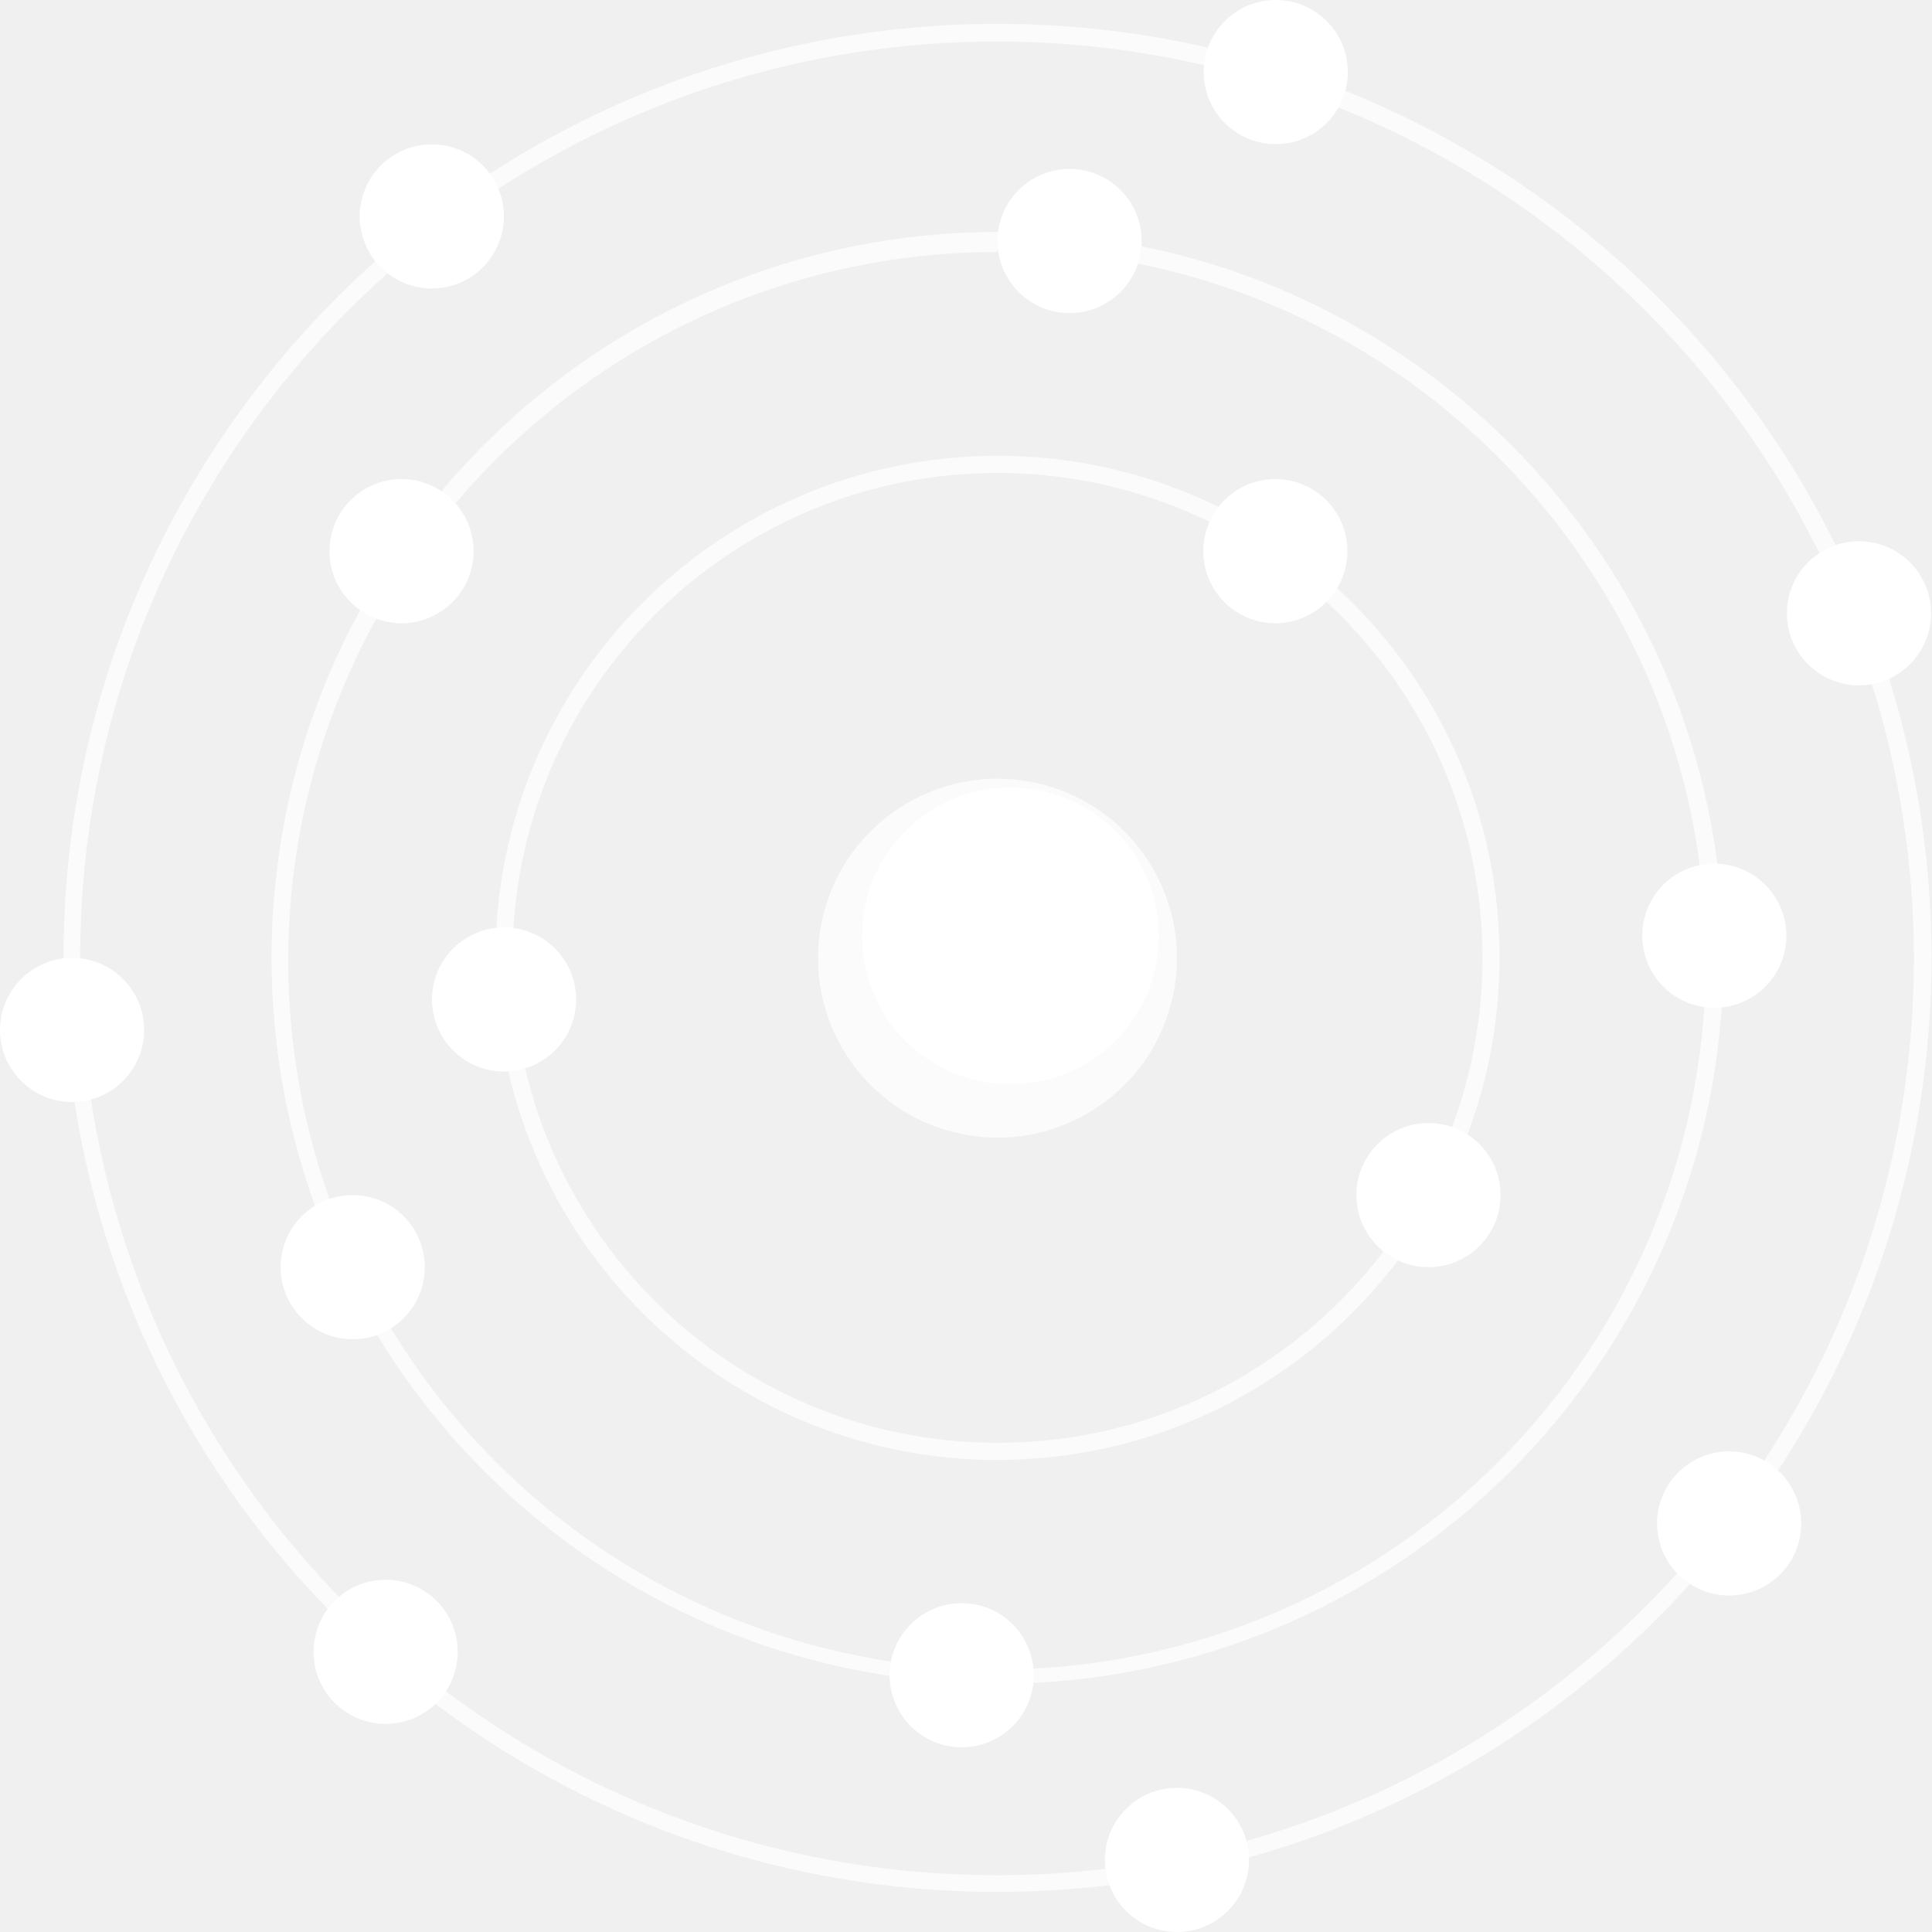
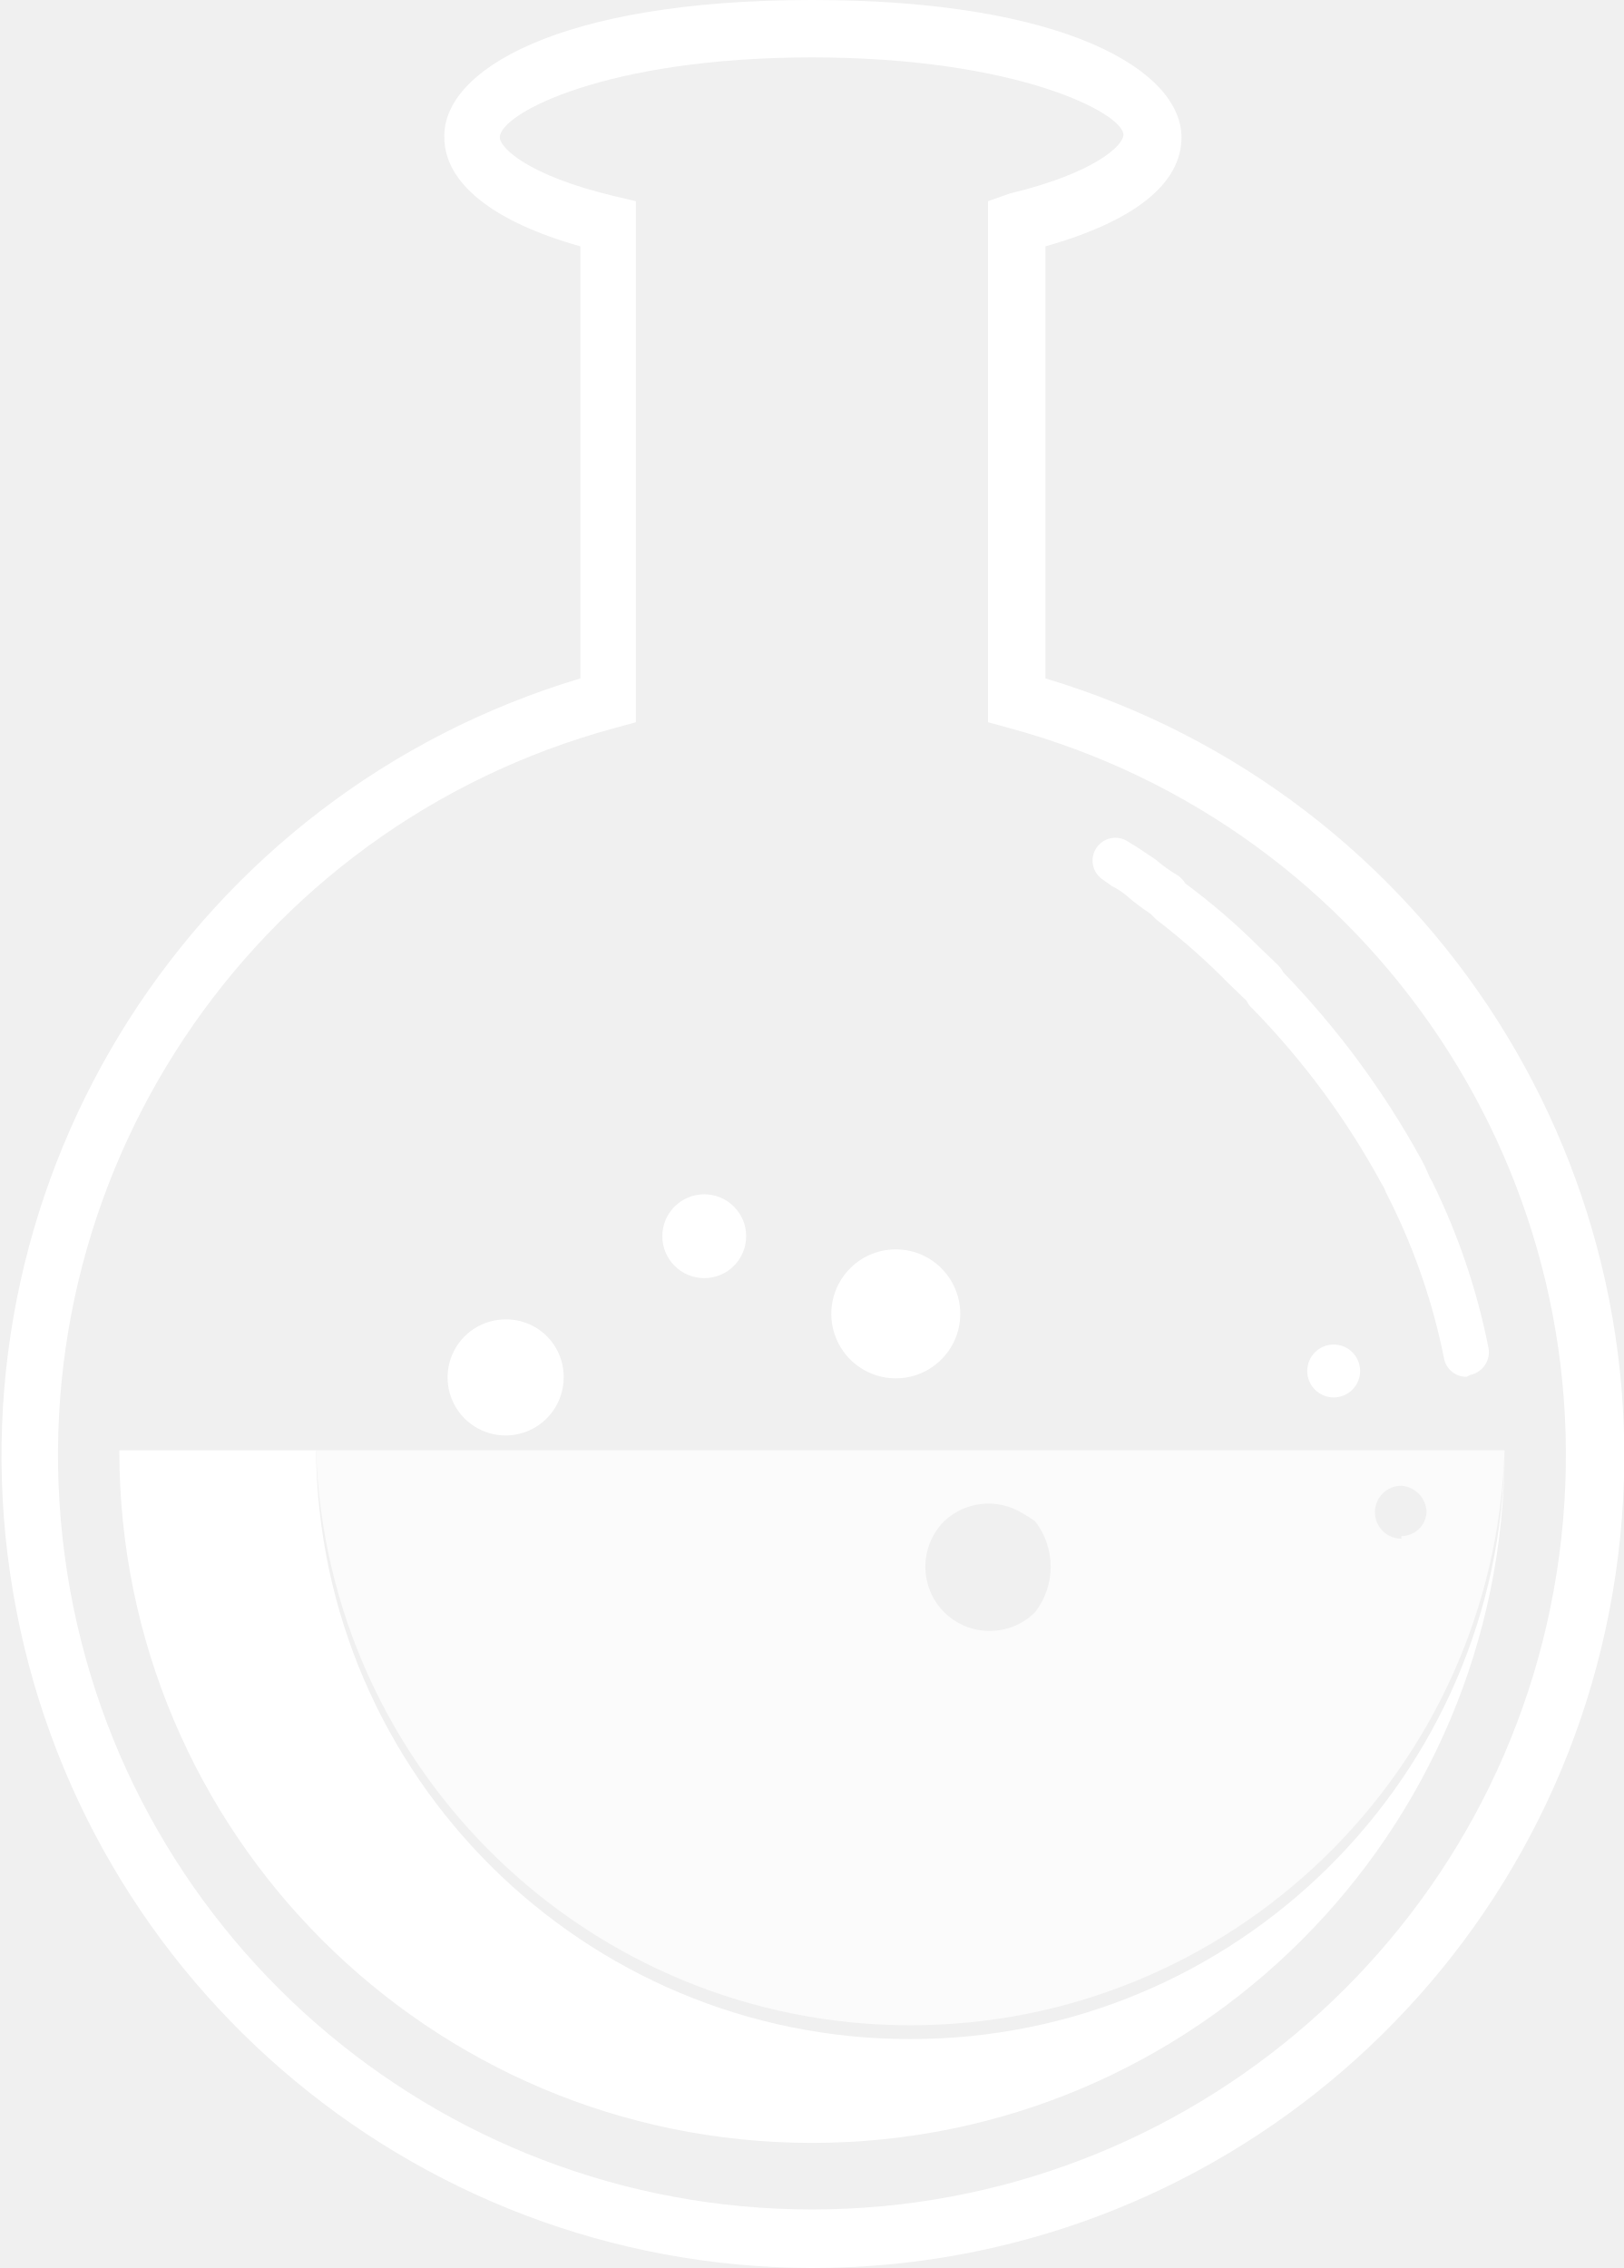
- <svg xmlns="http://www.w3.org/2000/svg" viewBox="0 0 40.47 40.48">
+ <svg xmlns="http://www.w3.org/2000/svg" viewBox="0 0 25.18 35.17">
  <defs>
-     <style>.cls-1,.cls-2{fill:#fff;}.cls-1,.cls-3{opacity:0.7;}</style>
+     <style>.cls-1,.cls-3{fill:#fff;}.cls-2{fill:none;}.cls-3{opacity:0.7;}</style>
  </defs>
  <g id="Calque_2" data-name="Calque 2">
-     <g id="V2_Entête" data-name="V2 Entête">
-       <circle class="cls-1" cx="20.9" cy="20.07" r="3.76" transform="translate(-2.26 37.49) rotate(-80.78)" />
-       <circle class="cls-2" cx="21.17" cy="19.61" r="3.11" />
-       <g class="cls-3">
-         <path class="cls-2" d="M20.9,35.28A15.21,15.21,0,1,1,36.11,20.07,15.22,15.22,0,0,1,20.9,35.28Zm0-30A14.85,14.85,0,1,0,35.74,20.07,14.85,14.85,0,0,0,20.9,5.23Z" />
-       </g>
-       <g class="cls-3">
-         <path class="cls-2" d="M20.9,39.64A19.57,19.57,0,1,1,40.47,20.07,19.59,19.59,0,0,1,20.9,39.64ZM20.9.87a19.21,19.21,0,1,0,19.2,19.2A19.23,19.23,0,0,0,20.9.87Z" />
-       </g>
-       <g class="cls-3">
-         <path class="cls-2" d="M20.9,30.59A10.52,10.52,0,1,1,31.42,20.07,10.53,10.53,0,0,1,20.9,30.59Zm0-20.68A10.16,10.16,0,1,0,31.06,20.07,10.17,10.17,0,0,0,20.9,9.91Z" />
-       </g>
-       <circle class="cls-2" cx="29.93" cy="25.04" r="1.51" />
-       <circle class="cls-2" cx="26.73" cy="11.55" r="1.51" transform="translate(9.34 34.91) rotate(-76.72)" />
-       <circle class="cls-2" cx="10.56" cy="20.94" r="1.51" transform="translate(-11.8 28.01) rotate(-80.78)" />
-       <circle class="cls-2" cx="20.15" cy="35.1" r="1.51" />
-       <circle class="cls-2" cx="35.93" cy="19.61" r="1.51" transform="translate(8.58 50.07) rotate(-76.72)" />
-       <circle class="cls-2" cx="36.23" cy="31.92" r="1.51" />
-       <circle class="cls-2" cx="38.95" cy="12.85" r="1.51" />
-       <circle class="cls-2" cx="26.73" cy="1.51" r="1.51" />
-       <circle class="cls-2" cx="9.05" cy="4.54" r="1.51" transform="translate(2.55 12.3) rotate(-76.72)" />
-       <circle class="cls-2" cx="1.51" cy="21.58" r="1.51" />
-       <circle class="cls-2" cx="8.08" cy="34.61" r="1.51" />
-       <circle class="cls-2" cx="24.66" cy="38.97" r="1.51" />
-       <circle class="cls-2" cx="22.41" cy="5.05" r="1.51" />
-       <circle class="cls-2" cx="8.41" cy="11.55" r="1.51" transform="translate(-4.76 17.08) rotate(-76.72)" />
-       <circle class="cls-2" cx="7.39" cy="26.55" r="1.51" />
+     <g id="Calque_9" data-name="Calque 9">
+       <path class="cls-1" d="M22.74,21.35a.35.35,0,0,1-.35-.29,9.78,9.78,0,0,0-.81-2.39l-.09-.18a.61.61,0,0,0-.07-.14,12.24,12.24,0,0,0-2-2.71.36.36,0,0,1-.09-.12l-.27-.26a10.64,10.64,0,0,0-1.13-1l-.09-.09a3.27,3.27,0,0,1-.37-.28,1.14,1.14,0,0,0-.23-.15l-.14-.1a.35.35,0,1,1,.39-.59l.13.08.3.2,0,0a2.41,2.41,0,0,0,.35.25.4.4,0,0,1,.11.12,10.4,10.4,0,0,1,1.16,1l.26.25a.45.45,0,0,1,.1.13h0A13.54,13.54,0,0,1,22.05,18a1.72,1.72,0,0,1,.09.19.91.91,0,0,0,.07.14v0a10.39,10.39,0,0,1,.87,2.57.36.36,0,0,1-.28.42Zm-4.8-7.15Zm.45-.53,0,0Z" />
+       <circle class="cls-1" cx="20.68" cy="21.26" r="0.41" />
+       <path class="cls-1" d="M8.74,21.36a.9.9,0,1,1-.89-.9A.89.89,0,0,1,8.74,21.36Z" />
+       <path class="cls-1" d="M14.59,19.66a1,1,0,1,1-1.4,0A1,1,0,0,1,14.59,19.66Z" />
+       <circle class="cls-1" cx="10.92" cy="19.17" r="0.65" />
+       <path class="cls-1" d="M12.59,35.17A12.59,12.59,0,0,1,9,10.52V3.82c-1.39-.39-2.11-1-2.11-1.69C6.86,1.1,8.65,0,12.59,0s5.73,1.1,5.73,2.13c0,.72-.73,1.3-2.11,1.69v6.7a12.59,12.59,0,0,1-3.62,24.65Zm0-34.28c-3.19,0-4.84.87-4.84,1.24,0,.16.43.59,1.77.91l.34.08V11.2l-.33.09a11.69,11.69,0,1,0,6.12,0l-.33-.09V3.12L15.66,3c1.33-.32,1.76-.75,1.76-.91C17.42,1.76,15.78.89,12.59.89Z" />
+       <path class="cls-2" d="M15.88,24.61a.75.75,0,0,0,.28.18,1,1,0,0,0-.11-1.24,2,2,0,0,0-.19-.12A.85.85,0,0,0,15.88,24.61Z" />
+       <path class="cls-2" d="M21.6,23.27a.36.36,0,0,0,.35.36.28.28,0,0,0,.13,0,.42.42,0,0,0,.06-.19.42.42,0,0,0-.39-.41A.33.33,0,0,0,21.6,23.27Z" />
+       <path class="cls-1" d="M14.11,31.62A9.21,9.21,0,0,1,4.9,22.49H1.85a10.74,10.74,0,0,0,21.48,0A9.21,9.21,0,0,1,14.11,31.62Z" />
+       <path class="cls-3" d="M4.9,22.49a9.22,9.22,0,0,0,18.43,0ZM16.05,25a1,1,0,0,1-1.41,0,1,1,0,0,1,0-1.41,1,1,0,0,1,1.22-.12,2,2,0,0,1,.19.12,1.15,1.15,0,0,1,0,1.41Zm5.68-1.14a.41.41,0,0,1-.41-.41.41.41,0,0,1,.41-.41h0a.42.42,0,0,1,.39.41.42.42,0,0,1-.06.19A.4.4,0,0,1,21.73,23.82Z" />
    </g>
  </g>
</svg>
